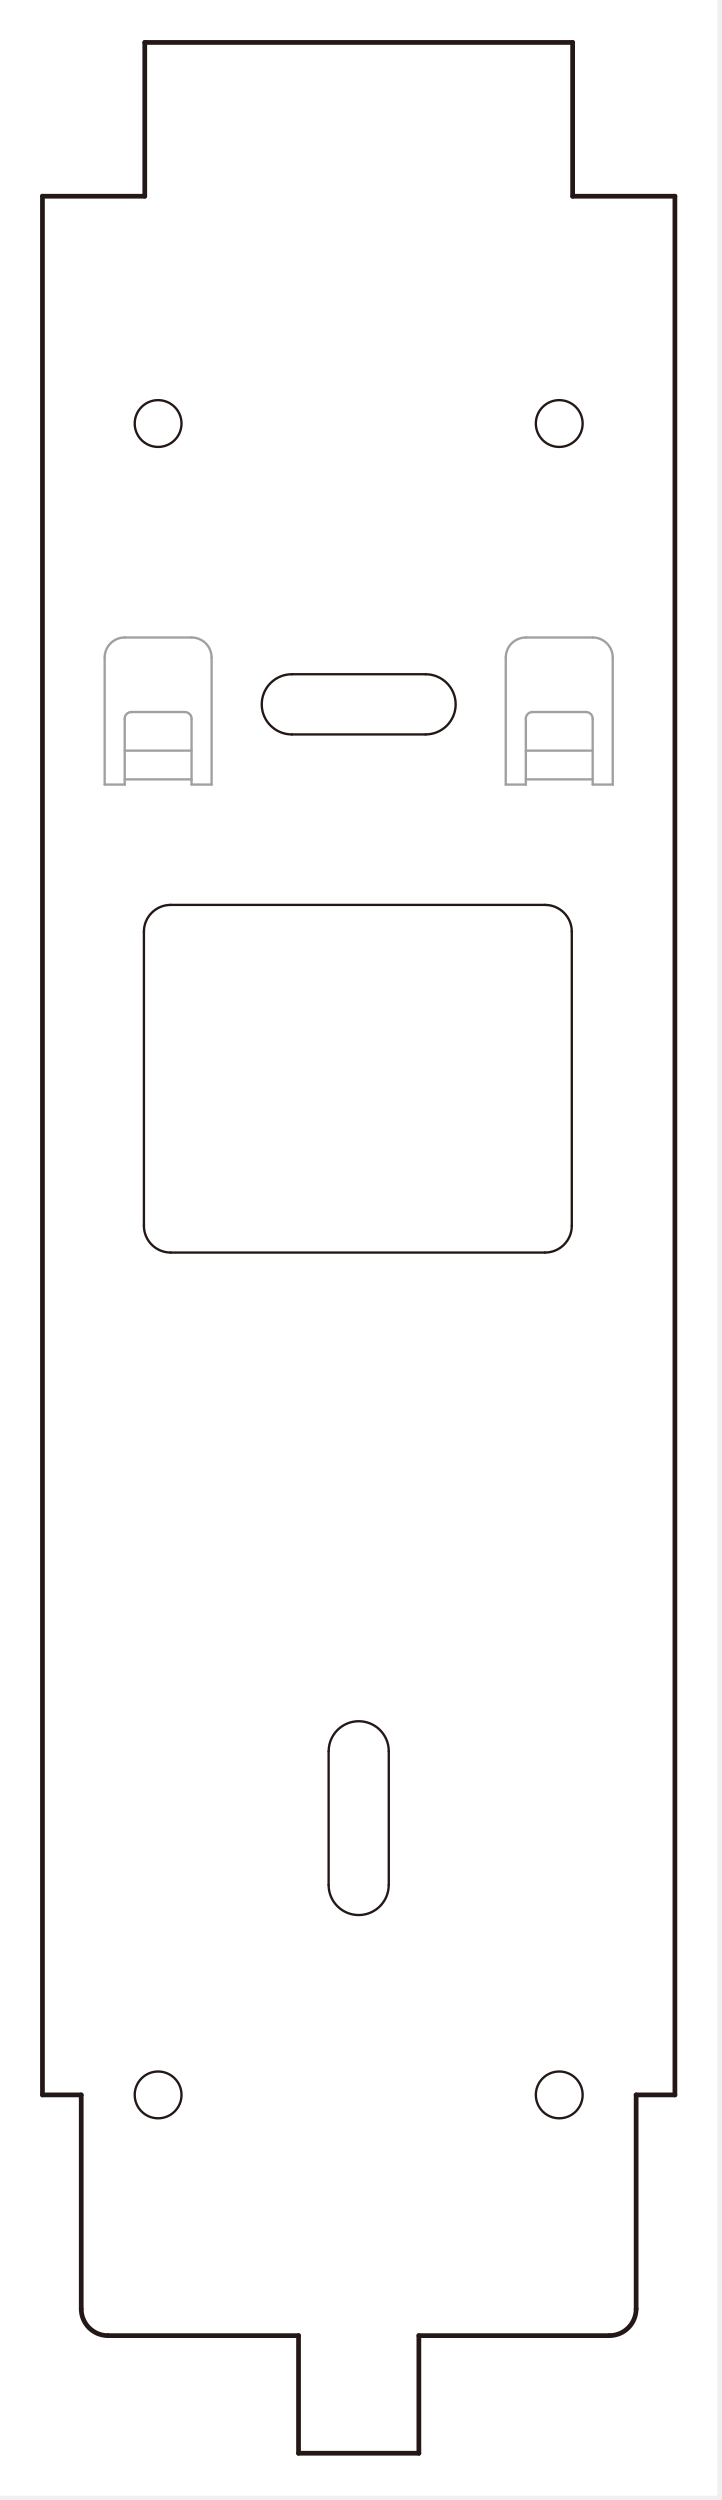
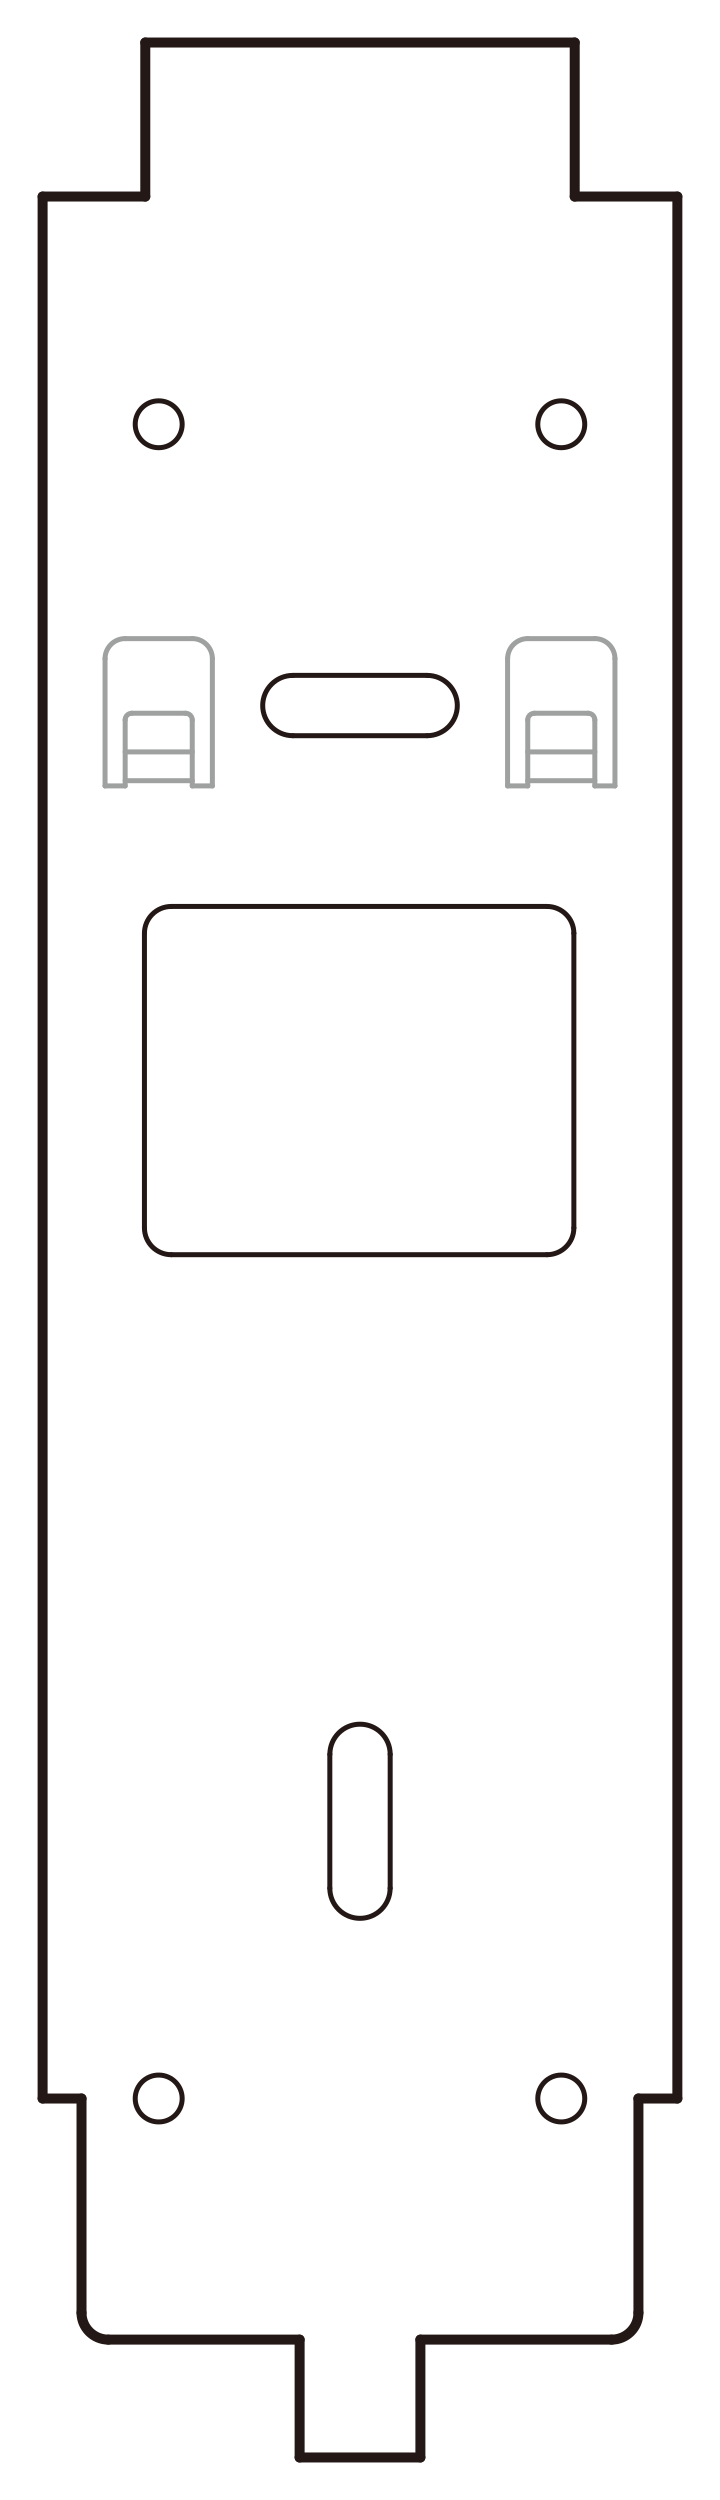
- <svg xmlns="http://www.w3.org/2000/svg" width="153" height="530" viewBox="0 0 153 530" fill="none">
+ <svg xmlns="http://www.w3.org/2000/svg" width="72" height="250" viewBox="0 0 72 250" fill="none">
  <g clip-path="url(#clip0_256_2)">
-     <path d="M152.09 0H0V529.09H152.09V0Z" fill="white" />
-     <path d="M125.65 165.23H111.48" stroke="#9FA0A0" stroke-width="0.5" stroke-linecap="round" stroke-linejoin="round" />
-     <path d="M111.48 159.13H125.65" stroke="#9FA0A0" stroke-width="0.5" stroke-linecap="round" stroke-linejoin="round" />
-     <path d="M40.61 165.23H26.44" stroke="#9FA0A0" stroke-width="0.5" stroke-linecap="round" stroke-linejoin="round" />
-     <path d="M26.44 159.13H40.61" stroke="#9FA0A0" stroke-width="0.5" stroke-linecap="round" stroke-linejoin="round" />
-     <path d="M22.19 139.4V166.33" stroke="#9FA0A0" stroke-width="0.5" stroke-linecap="round" stroke-linejoin="round" />
-     <path d="M26.44 166.33V152.37" stroke="#9FA0A0" stroke-width="0.5" stroke-linecap="round" stroke-linejoin="round" />
-     <path d="M30.51 259.87V197.51" stroke="#231815" stroke-width="0.5" stroke-linecap="round" stroke-linejoin="round" />
-     <path d="M40.61 166.33V152.37" stroke="#9FA0A0" stroke-width="0.5" stroke-linecap="round" stroke-linejoin="round" />
-     <path d="M44.86 166.33V139.4" stroke="#9FA0A0" stroke-width="0.5" stroke-linecap="round" stroke-linejoin="round" />
-     <path d="M69.67 399.62V371.27" stroke="#231815" stroke-width="0.5" stroke-linecap="round" stroke-linejoin="round" />
-     <path d="M82.42 371.27V399.62" stroke="#231815" stroke-width="0.5" stroke-linecap="round" stroke-linejoin="round" />
-     <path d="M115.55 265.54H36.18" stroke="#231815" stroke-width="0.5" stroke-linecap="round" stroke-linejoin="round" />
-     <path d="M107.22 139.4V166.33" stroke="#9FA0A0" stroke-width="0.5" stroke-linecap="round" stroke-linejoin="round" />
-     <path d="M111.48 166.33V152.37" stroke="#9FA0A0" stroke-width="0.5" stroke-linecap="round" stroke-linejoin="round" />
-     <path d="M121.22 197.51V259.87" stroke="#231815" stroke-width="0.5" stroke-linecap="round" stroke-linejoin="round" />
-     <path d="M125.65 166.33V152.37" stroke="#9FA0A0" stroke-width="0.5" stroke-linecap="round" stroke-linejoin="round" />
-     <path d="M129.9 166.33V139.4" stroke="#9FA0A0" stroke-width="0.5" stroke-linecap="round" stroke-linejoin="round" />
-     <path d="M36.18 191.84H115.55" stroke="#231815" stroke-width="0.5" stroke-linecap="round" stroke-linejoin="round" />
-     <path d="M22.19 166.33H26.44" stroke="#9FA0A0" stroke-width="0.5" stroke-linecap="round" stroke-linejoin="round" />
-     <path d="M40.61 166.33H44.86" stroke="#9FA0A0" stroke-width="0.5" stroke-linecap="round" stroke-linejoin="round" />
-     <path d="M107.22 166.33H111.48" stroke="#9FA0A0" stroke-width="0.5" stroke-linecap="round" stroke-linejoin="round" />
-     <path d="M125.65 166.33H129.9" stroke="#9FA0A0" stroke-width="0.5" stroke-linecap="round" stroke-linejoin="round" />
-     <path d="M90.22 155.7H61.87" stroke="#231815" stroke-width="0.5" stroke-linecap="round" stroke-linejoin="round" />
-     <path d="M124.23 150.95H112.89" stroke="#9FA0A0" stroke-width="0.5" stroke-linecap="round" stroke-linejoin="round" />
-     <path d="M39.19 150.95H27.85" stroke="#9FA0A0" stroke-width="0.5" stroke-linecap="round" stroke-linejoin="round" />
-     <path d="M61.87 142.94H90.22" stroke="#231815" stroke-width="0.5" stroke-linecap="round" stroke-linejoin="round" />
-     <path d="M125.65 135.15H111.48" stroke="#9FA0A0" stroke-width="0.5" stroke-linecap="round" stroke-linejoin="round" />
-     <path d="M40.61 135.15H26.44" stroke="#9FA0A0" stroke-width="0.5" stroke-linecap="round" stroke-linejoin="round" />
-     <path d="M30.51 259.87C30.51 263 33.05 265.54 36.18 265.54" stroke="#231815" stroke-width="0.5" stroke-linecap="round" stroke-linejoin="round" />
-     <path d="M61.87 142.94C58.35 142.94 55.49 145.8 55.49 149.32C55.49 152.84 58.35 155.7 61.87 155.7" stroke="#231815" stroke-width="0.5" stroke-linecap="round" stroke-linejoin="round" />
-     <path d="M36.18 191.84C33.05 191.84 30.51 194.38 30.51 197.51" stroke="#231815" stroke-width="0.5" stroke-linecap="round" stroke-linejoin="round" />
-     <path d="M26.44 135.15C24.09 135.15 22.19 137.05 22.19 139.4" stroke="#9FA0A0" stroke-width="0.5" stroke-linecap="round" stroke-linejoin="round" />
-     <path d="M44.86 139.4C44.86 137.05 42.96 135.15 40.61 135.15" stroke="#9FA0A0" stroke-width="0.5" stroke-linecap="round" stroke-linejoin="round" />
-     <path d="M40.61 152.37C40.61 151.59 39.98 150.95 39.19 150.95" stroke="#9FA0A0" stroke-width="0.5" stroke-linecap="round" stroke-linejoin="round" />
-     <path d="M27.85 150.95C27.07 150.95 26.43 151.58 26.43 152.37" stroke="#9FA0A0" stroke-width="0.5" stroke-linecap="round" stroke-linejoin="round" />
-     <path d="M69.67 399.62C69.67 403.14 72.52 405.99 76.04 405.99C79.56 405.99 82.41 403.14 82.41 399.62" stroke="#231815" stroke-width="0.5" stroke-linecap="round" stroke-linejoin="round" />
-     <path d="M82.42 371.27C82.42 367.75 79.57 364.9 76.05 364.9C72.53 364.9 69.68 367.75 69.68 371.27" stroke="#231815" stroke-width="0.5" stroke-linecap="round" stroke-linejoin="round" />
-     <path d="M115.55 265.54C118.68 265.54 121.22 263 121.22 259.87" stroke="#231815" stroke-width="0.5" stroke-linecap="round" stroke-linejoin="round" />
-     <path d="M88.8 520.09H63.29" stroke="#231815" stroke-linecap="round" stroke-linejoin="round" />
-     <path d="M22.89 495.15H63.29" stroke="#231815" stroke-linecap="round" stroke-linejoin="round" />
-     <path d="M88.8 495.15H129.19" stroke="#231815" stroke-linecap="round" stroke-linejoin="round" />
-     <path d="M9 444.12H17.22" stroke="#231815" stroke-linecap="round" stroke-linejoin="round" />
-     <path d="M134.86 444.12H143.08" stroke="#231815" stroke-linecap="round" stroke-linejoin="round" />
-     <path d="M9 444.12V41.6" stroke="#231815" stroke-linecap="round" stroke-linejoin="round" />
-     <path d="M17.22 444.12V489.48" stroke="#231815" stroke-linecap="round" stroke-linejoin="round" />
-     <path d="M30.69 41.6V9" stroke="#231815" stroke-linecap="round" stroke-linejoin="round" />
-     <path d="M63.29 520.09V495.15" stroke="#231815" stroke-linecap="round" stroke-linejoin="round" />
-     <path d="M88.8 520.09V495.15" stroke="#231815" stroke-linecap="round" stroke-linejoin="round" />
-     <path d="M121.4 41.6V9" stroke="#231815" stroke-linecap="round" stroke-linejoin="round" />
-     <path d="M134.86 489.48V444.12" stroke="#231815" stroke-linecap="round" stroke-linejoin="round" />
-     <path d="M143.08 444.12V41.6" stroke="#231815" stroke-linecap="round" stroke-linejoin="round" />
-     <path d="M30.69 41.6H9" stroke="#231815" stroke-linecap="round" stroke-linejoin="round" />
-     <path d="M121.4 41.6H143.08" stroke="#231815" stroke-linecap="round" stroke-linejoin="round" />
-     <path d="M30.69 9H121.4" stroke="#231815" stroke-linecap="round" stroke-linejoin="round" />
-     <path d="M17.22 489.48C17.22 492.61 19.76 495.15 22.89 495.15" stroke="#231815" stroke-linecap="round" stroke-linejoin="round" />
-     <path d="M129.19 495.15C132.32 495.15 134.86 492.61 134.86 489.48" stroke="#231815" stroke-linecap="round" stroke-linejoin="round" />
-     <path d="M90.22 155.7C93.74 155.7 96.6 152.84 96.6 149.32C96.6 145.8 93.74 142.94 90.22 142.94" stroke="#231815" stroke-width="0.5" stroke-linecap="round" stroke-linejoin="round" />
-     <path d="M121.22 197.51C121.22 194.38 118.68 191.84 115.55 191.84" stroke="#231815" stroke-width="0.5" stroke-linecap="round" stroke-linejoin="round" />
-     <path d="M111.48 135.15C109.13 135.15 107.23 137.05 107.23 139.4" stroke="#9FA0A0" stroke-width="0.5" stroke-linecap="round" stroke-linejoin="round" />
-     <path d="M129.9 139.4C129.9 137.05 128 135.15 125.65 135.15" stroke="#9FA0A0" stroke-width="0.5" stroke-linecap="round" stroke-linejoin="round" />
-     <path d="M112.89 150.95C112.11 150.95 111.47 151.58 111.47 152.37" stroke="#9FA0A0" stroke-width="0.5" stroke-linecap="round" stroke-linejoin="round" />
-     <path d="M125.65 152.37C125.65 151.59 125.02 150.95 124.23 150.95" stroke="#9FA0A0" stroke-width="0.5" stroke-linecap="round" stroke-linejoin="round" />
-     <path d="M28.56 444.12C28.56 441.38 30.78 439.16 33.52 439.16C36.26 439.16 38.48 441.38 38.48 444.12C38.48 446.86 36.26 449.08 33.52 449.08C30.78 449.08 28.56 446.86 28.56 444.12Z" stroke="#231815" stroke-width="0.5" stroke-linecap="round" stroke-linejoin="round" />
-     <path d="M28.56 89.79C28.56 87.05 30.78 84.83 33.52 84.83C36.26 84.83 38.48 87.05 38.48 89.79C38.48 92.53 36.26 94.75 33.52 94.75C30.78 94.75 28.56 92.53 28.56 89.79Z" stroke="#231815" stroke-width="0.5" stroke-linecap="round" stroke-linejoin="round" />
-     <path d="M113.6 444.12C113.6 441.38 115.82 439.16 118.56 439.16C121.3 439.16 123.52 441.38 123.52 444.12C123.52 446.86 121.3 449.08 118.56 449.08C115.82 449.08 113.6 446.86 113.6 444.12Z" stroke="#231815" stroke-width="0.5" stroke-linecap="round" stroke-linejoin="round" />
-     <path d="M113.6 89.79C113.6 87.05 115.82 84.83 118.56 84.83C121.3 84.83 123.52 87.05 123.52 89.79C123.52 92.53 121.3 94.75 118.56 94.75C115.82 94.75 113.6 92.53 113.6 89.79Z" stroke="#231815" stroke-width="0.5" stroke-linecap="round" stroke-linejoin="round" />
+     <path d="M72 0H0V250H72V0Z" fill="white" />
+     <path d="M59.483 78.073H52.775" stroke="#9FA0A0" stroke-width="0.5" stroke-linecap="round" stroke-linejoin="round" />
+     <path d="M52.775 75.19H59.483" stroke="#9FA0A0" stroke-width="0.5" stroke-linecap="round" stroke-linejoin="round" />
+     <path d="M19.225 78.073H12.517" stroke="#9FA0A0" stroke-width="0.5" stroke-linecap="round" stroke-linejoin="round" />
+     <path d="M12.517 75.19H19.225" stroke="#9FA0A0" stroke-width="0.5" stroke-linecap="round" stroke-linejoin="round" />
+     <path d="M10.505 65.868V78.593" stroke="#9FA0A0" stroke-width="0.5" stroke-linecap="round" stroke-linejoin="round" />
+     <path d="M12.517 78.592V71.996" stroke="#9FA0A0" stroke-width="0.5" stroke-linecap="round" stroke-linejoin="round" />
+     <path d="M14.444 122.791V93.325" stroke="#231815" stroke-width="0.5" stroke-linecap="round" stroke-linejoin="round" />
+     <path d="M19.225 78.592V71.996" stroke="#9FA0A0" stroke-width="0.5" stroke-linecap="round" stroke-linejoin="round" />
+     <path d="M21.237 78.593V65.868" stroke="#9FA0A0" stroke-width="0.5" stroke-linecap="round" stroke-linejoin="round" />
+     <path d="M32.982 188.824V175.429" stroke="#231815" stroke-width="0.5" stroke-linecap="round" stroke-linejoin="round" />
+     <path d="M39.018 175.429V188.824" stroke="#231815" stroke-width="0.5" stroke-linecap="round" stroke-linejoin="round" />
+     <path d="M54.702 125.47H17.128" stroke="#231815" stroke-width="0.5" stroke-linecap="round" stroke-linejoin="round" />
+     <path d="M50.758 65.868V78.593" stroke="#9FA0A0" stroke-width="0.5" stroke-linecap="round" stroke-linejoin="round" />
+     <path d="M52.775 78.592V71.996" stroke="#9FA0A0" stroke-width="0.5" stroke-linecap="round" stroke-linejoin="round" />
+     <path d="M57.386 93.325V122.791" stroke="#231815" stroke-width="0.5" stroke-linecap="round" stroke-linejoin="round" />
+     <path d="M59.483 78.592V71.996" stroke="#9FA0A0" stroke-width="0.5" stroke-linecap="round" stroke-linejoin="round" />
+     <path d="M61.495 78.593V65.868" stroke="#9FA0A0" stroke-width="0.5" stroke-linecap="round" stroke-linejoin="round" />
+     <path d="M17.128 90.646H54.702" stroke="#231815" stroke-width="0.5" stroke-linecap="round" stroke-linejoin="round" />
+     <path d="M10.505 78.593H12.517" stroke="#9FA0A0" stroke-width="0.5" stroke-linecap="round" stroke-linejoin="round" />
+     <path d="M19.225 78.593H21.237" stroke="#9FA0A0" stroke-width="0.5" stroke-linecap="round" stroke-linejoin="round" />
+     <path d="M50.758 78.593H52.775" stroke="#9FA0A0" stroke-width="0.5" stroke-linecap="round" stroke-linejoin="round" />
+     <path d="M59.483 78.593H61.495" stroke="#9FA0A0" stroke-width="0.5" stroke-linecap="round" stroke-linejoin="round" />
+     <path d="M42.711 73.57H29.29" stroke="#231815" stroke-width="0.5" stroke-linecap="round" stroke-linejoin="round" />
+     <path d="M58.811 71.325H53.443" stroke="#9FA0A0" stroke-width="0.5" stroke-linecap="round" stroke-linejoin="round" />
+     <path d="M18.553 71.325H13.185" stroke="#9FA0A0" stroke-width="0.5" stroke-linecap="round" stroke-linejoin="round" />
+     <path d="M29.29 67.54H42.711" stroke="#231815" stroke-width="0.5" stroke-linecap="round" stroke-linejoin="round" />
+     <path d="M59.483 63.86H52.775" stroke="#9FA0A0" stroke-width="0.5" stroke-linecap="round" stroke-linejoin="round" />
+     <path d="M19.225 63.86H12.517" stroke="#9FA0A0" stroke-width="0.5" stroke-linecap="round" stroke-linejoin="round" />
+     <path d="M14.444 122.791C14.444 124.27 15.646 125.47 17.128 125.47" stroke="#231815" stroke-width="0.5" stroke-linecap="round" stroke-linejoin="round" />
+     <path d="M29.29 67.54C27.623 67.54 26.27 68.892 26.27 70.555C26.27 72.218 27.623 73.57 29.29 73.57" stroke="#231815" stroke-width="0.5" stroke-linecap="round" stroke-linejoin="round" />
+     <path d="M17.128 90.646C15.646 90.646 14.444 91.846 14.444 93.325" stroke="#231815" stroke-width="0.5" stroke-linecap="round" stroke-linejoin="round" />
+     <path d="M12.517 63.86C11.404 63.86 10.505 64.757 10.505 65.868" stroke="#9FA0A0" stroke-width="0.5" stroke-linecap="round" stroke-linejoin="round" />
+     <path d="M21.237 65.868C21.237 64.757 20.338 63.86 19.225 63.86" stroke="#9FA0A0" stroke-width="0.5" stroke-linecap="round" stroke-linejoin="round" />
+     <path d="M19.225 71.996C19.225 71.628 18.927 71.325 18.553 71.325" stroke="#9FA0A0" stroke-width="0.5" stroke-linecap="round" stroke-linejoin="round" />
+     <path d="M13.184 71.325C12.815 71.325 12.512 71.623 12.512 71.996" stroke="#9FA0A0" stroke-width="0.5" stroke-linecap="round" stroke-linejoin="round" />
+     <path d="M32.982 188.824C32.982 190.487 34.331 191.834 35.998 191.834C37.664 191.834 39.013 190.487 39.013 188.824" stroke="#231815" stroke-width="0.5" stroke-linecap="round" stroke-linejoin="round" />
+     <path d="M39.018 175.429C39.018 173.765 37.669 172.419 36.002 172.419C34.336 172.419 32.987 173.765 32.987 175.429" stroke="#231815" stroke-width="0.5" stroke-linecap="round" stroke-linejoin="round" />
+     <path d="M54.702 125.47C56.184 125.47 57.386 124.27 57.386 122.791" stroke="#231815" stroke-width="0.5" stroke-linecap="round" stroke-linejoin="round" />
+     <path d="M42.038 245.747H29.962" stroke="#231815" stroke-linecap="round" stroke-linejoin="round" />
+     <path d="M10.836 233.963H29.962" stroke="#231815" stroke-linecap="round" stroke-linejoin="round" />
+     <path d="M42.039 233.963H61.159" stroke="#231815" stroke-linecap="round" stroke-linejoin="round" />
+     <path d="M4.261 209.851H8.152" stroke="#231815" stroke-linecap="round" stroke-linejoin="round" />
+     <path d="M63.843 209.851H67.735" stroke="#231815" stroke-linecap="round" stroke-linejoin="round" />
+     <path d="M4.261 209.851V19.656" stroke="#231815" stroke-linecap="round" stroke-linejoin="round" />
+     <path d="M8.152 209.851V231.284" stroke="#231815" stroke-linecap="round" stroke-linejoin="round" />
+     <path d="M14.529 19.656V4.253" stroke="#231815" stroke-linecap="round" stroke-linejoin="round" />
+     <path d="M29.962 245.747V233.963" stroke="#231815" stroke-linecap="round" stroke-linejoin="round" />
+     <path d="M42.039 245.747V233.963" stroke="#231815" stroke-linecap="round" stroke-linejoin="round" />
+     <path d="M57.471 19.656V4.253" stroke="#231815" stroke-linecap="round" stroke-linejoin="round" />
+     <path d="M63.843 231.284V209.851" stroke="#231815" stroke-linecap="round" stroke-linejoin="round" />
+     <path d="M67.735 209.851V19.656" stroke="#231815" stroke-linecap="round" stroke-linejoin="round" />
+     <path d="M14.529 19.656H4.261" stroke="#231815" stroke-linecap="round" stroke-linejoin="round" />
+     <path d="M57.471 19.656H67.735" stroke="#231815" stroke-linecap="round" stroke-linejoin="round" />
+     <path d="M14.529 4.253H57.471" stroke="#231815" stroke-linecap="round" stroke-linejoin="round" />
+     <path d="M8.152 231.284C8.152 232.763 9.355 233.963 10.836 233.963" stroke="#231815" stroke-linecap="round" stroke-linejoin="round" />
+     <path d="M61.159 233.963C62.641 233.963 63.843 232.763 63.843 231.284" stroke="#231815" stroke-linecap="round" stroke-linejoin="round" />
+     <path d="M42.71 73.57C44.377 73.57 45.731 72.218 45.731 70.555C45.731 68.892 44.377 67.54 42.71 67.54" stroke="#231815" stroke-width="0.5" stroke-linecap="round" stroke-linejoin="round" />
+     <path d="M57.386 93.325C57.386 91.846 56.184 90.646 54.702 90.646" stroke="#231815" stroke-width="0.5" stroke-linecap="round" stroke-linejoin="round" />
+     <path d="M52.775 63.86C51.663 63.86 50.763 64.757 50.763 65.868" stroke="#9FA0A0" stroke-width="0.5" stroke-linecap="round" stroke-linejoin="round" />
+     <path d="M61.495 65.868C61.495 64.757 60.596 63.86 59.483 63.86" stroke="#9FA0A0" stroke-width="0.5" stroke-linecap="round" stroke-linejoin="round" />
+     <path d="M53.443 71.325C53.074 71.325 52.77 71.623 52.77 71.996" stroke="#9FA0A0" stroke-width="0.5" stroke-linecap="round" stroke-linejoin="round" />
+     <path d="M59.483 71.996C59.483 71.628 59.185 71.325 58.811 71.325" stroke="#9FA0A0" stroke-width="0.5" stroke-linecap="round" stroke-linejoin="round" />
+     <path d="M13.521 209.851C13.521 208.556 14.572 207.507 15.869 207.507C17.166 207.507 18.217 208.556 18.217 209.851C18.217 211.146 17.166 212.194 15.869 212.194C14.572 212.194 13.521 211.146 13.521 209.851Z" stroke="#231815" stroke-width="0.5" stroke-linecap="round" stroke-linejoin="round" />
+     <path d="M13.521 42.427C13.521 41.132 14.572 40.083 15.869 40.083C17.166 40.083 18.217 41.132 18.217 42.427C18.217 43.721 17.166 44.77 15.869 44.77C14.572 44.77 13.521 43.721 13.521 42.427Z" stroke="#231815" stroke-width="0.5" stroke-linecap="round" stroke-linejoin="round" />
+     <path d="M53.779 209.851C53.779 208.556 54.83 207.507 56.127 207.507C57.424 207.507 58.475 208.556 58.475 209.851C58.475 211.146 57.424 212.194 56.127 212.194C54.83 212.194 53.779 211.146 53.779 209.851Z" stroke="#231815" stroke-width="0.5" stroke-linecap="round" stroke-linejoin="round" />
+     <path d="M53.779 42.427C53.779 41.132 54.83 40.083 56.127 40.083C57.424 40.083 58.475 41.132 58.475 42.427C58.475 43.721 57.424 44.77 56.127 44.77C54.83 44.77 53.779 43.721 53.779 42.427Z" stroke="#231815" stroke-width="0.5" stroke-linecap="round" stroke-linejoin="round" />
  </g>
  <defs>
    <clipPath id="clip0_256_2">
-       <rect width="152.09" height="529.09" fill="white" />
+       <rect width="72" height="250" fill="white" />
    </clipPath>
  </defs>
</svg>
